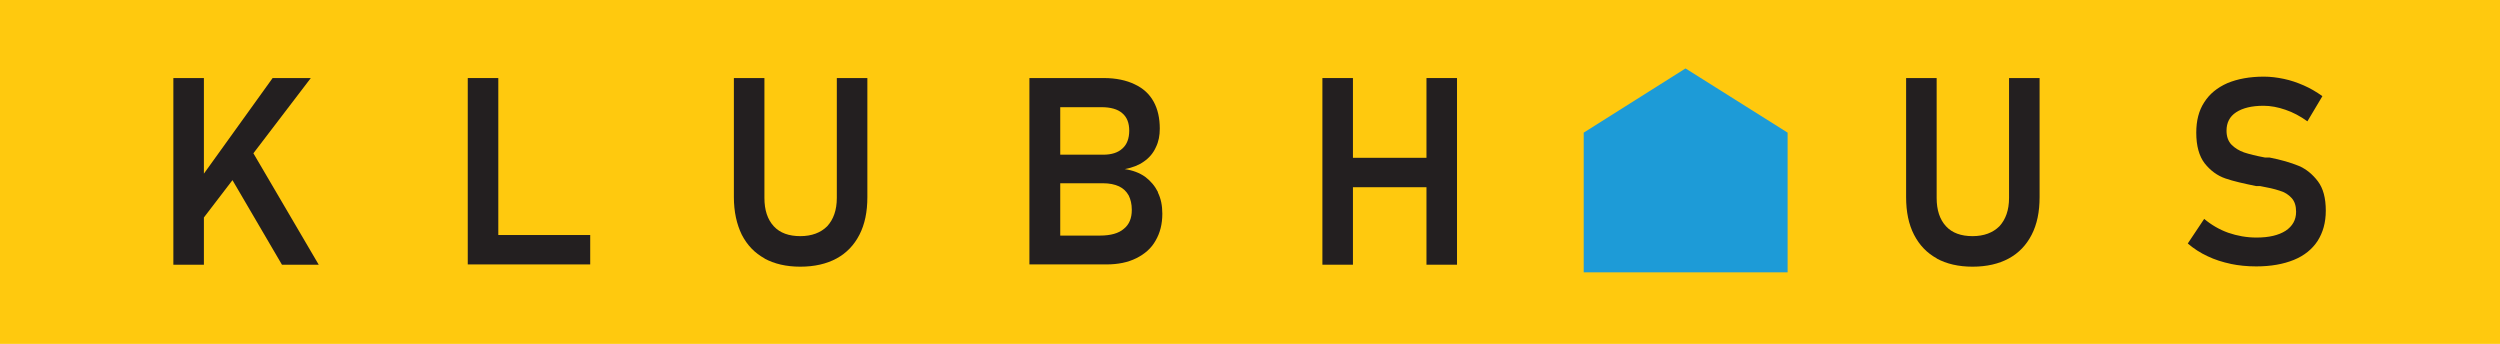
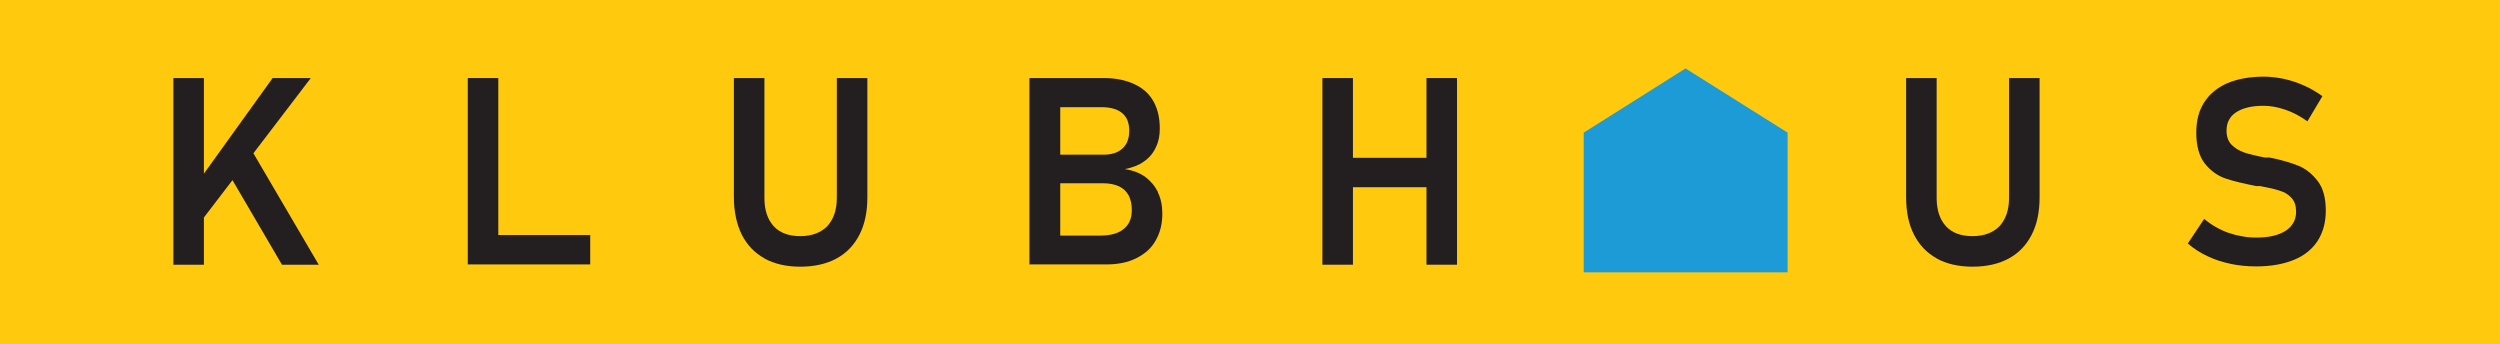
<svg xmlns="http://www.w3.org/2000/svg" id="Layer_2" data-name="Layer 2" viewBox="0 0 88.4 12.16">
  <defs>
    <style>
      .cls-1 {
        fill: #ffc90e;
      }

      .cls-2 {
        fill: #1d9bd7;
      }

      .cls-3 {
        fill: #231f20;
      }
    </style>
  </defs>
  <g id="Layer_1-2" data-name="Layer 1">
    <g>
-       <rect class="cls-1" width="88.4" height="12.16" />
+       <rect class="cls-1" width="160" height="48" />
      <g>
        <g>
          <polygon class="cls-3" points="9.97 9.36 11.27 9.36 8.96 5.42 10.99 2.76 9.64 2.76 7.21 6.14 7.21 2.76 6.13 2.76 6.13 9.36 7.21 9.36 7.21 7.69 8.22 6.37 9.97 9.36" />
          <path class="cls-3" d="m16.54,2.76h1.08v6.59h-1.08V2.76Zm.51,5.55h3.82v1.04h-3.82v-1.04Z" />
          <path class="cls-3" d="m27.04,9.14c-.35-.19-.62-.47-.81-.84-.18-.37-.28-.81-.28-1.33V2.76h1.08v4.24c0,.43.11.76.33,1,.22.24.54.35.94.35s.72-.12.95-.35c.22-.24.34-.57.34-1V2.76h1.08v4.21c0,.52-.09.96-.28,1.33-.19.37-.46.65-.81.84-.35.19-.78.29-1.28.29s-.92-.1-1.27-.29Z" />
          <path class="cls-3" d="m40.95,6.8c-.11-.22-.26-.4-.46-.55-.2-.14-.44-.23-.72-.27.27-.05.5-.14.68-.27.19-.13.33-.3.42-.5.1-.2.14-.42.14-.66,0-.37-.07-.69-.22-.96-.15-.27-.37-.47-.67-.61-.29-.14-.66-.22-1.08-.22h-2.64v6.59h2.72c.41,0,.76-.07,1.06-.22.3-.15.53-.35.68-.62.16-.27.24-.59.24-.95h0c0-.29-.05-.54-.16-.76Zm-2-3.01c.32,0,.57.07.73.21.17.14.25.35.25.62s-.08.49-.24.63c-.16.15-.39.22-.68.22h-1.52v-1.68h1.46Zm1.07,3.64c0,.28-.09.51-.28.66-.18.16-.47.24-.84.24h-1.41v-1.85h1.52c.22,0,.41.04.56.11.15.07.26.18.34.32.07.14.11.31.11.5h0Z" />
          <polygon class="cls-3" points="50.44 2.76 50.44 5.58 47.84 5.58 47.84 2.76 46.76 2.76 46.76 9.36 47.84 9.36 47.84 6.62 50.44 6.62 50.44 9.36 51.52 9.36 51.52 2.76 50.44 2.76" />
          <path class="cls-3" d="m68.49,9.14c-.35-.19-.62-.47-.81-.84s-.28-.81-.28-1.33V2.76h1.08v4.24c0,.43.11.76.33,1,.22.24.54.35.94.35s.72-.12.95-.35c.22-.24.34-.57.34-1V2.76h1.08v4.21c0,.52-.09.96-.28,1.33-.19.37-.46.65-.81.84-.35.19-.78.29-1.28.29s-.92-.1-1.27-.29Z" />
          <path class="cls-3" d="m78.88,9.33c-.29-.06-.57-.15-.82-.27-.26-.12-.49-.27-.7-.45l.58-.87c.25.21.54.38.85.49.32.11.65.17,1,.17.44,0,.78-.08,1.03-.24.24-.16.37-.38.37-.67h0c0-.21-.05-.37-.16-.49-.11-.12-.25-.21-.43-.26-.18-.06-.4-.11-.68-.16,0,0-.02,0-.03,0s-.02,0-.03,0h-.08c-.44-.09-.8-.17-1.09-.27s-.53-.28-.73-.53c-.2-.26-.3-.62-.3-1.09h0c0-.42.09-.78.28-1.07.19-.3.46-.52.82-.68.36-.15.79-.23,1.29-.23.24,0,.47.03.71.08.24.05.47.13.7.23.23.1.45.23.66.38l-.53.89c-.25-.18-.51-.32-.78-.41-.26-.09-.52-.14-.77-.14-.42,0-.74.08-.97.23s-.34.37-.34.65h0c0,.21.06.38.18.5.12.12.27.21.44.27.18.06.42.12.74.18.01,0,.02,0,.03,0,.01,0,.02,0,.03,0,.01,0,.03,0,.05,0,.02,0,.03,0,.05,0,.41.08.75.18,1.02.29.27.11.5.3.69.55s.28.6.28,1.04h0c0,.42-.1.77-.29,1.07-.19.29-.47.52-.84.67-.37.15-.81.23-1.33.23-.32,0-.62-.03-.91-.09Z" />
        </g>
        <polygon class="cls-2" points="63.21 4.69 59.6 2.42 56 4.69 56 6.03 56 9.63 59.6 9.63 63.21 9.63 63.21 6.03 63.21 4.69" />
      </g>
    </g>
  </g>
</svg>
